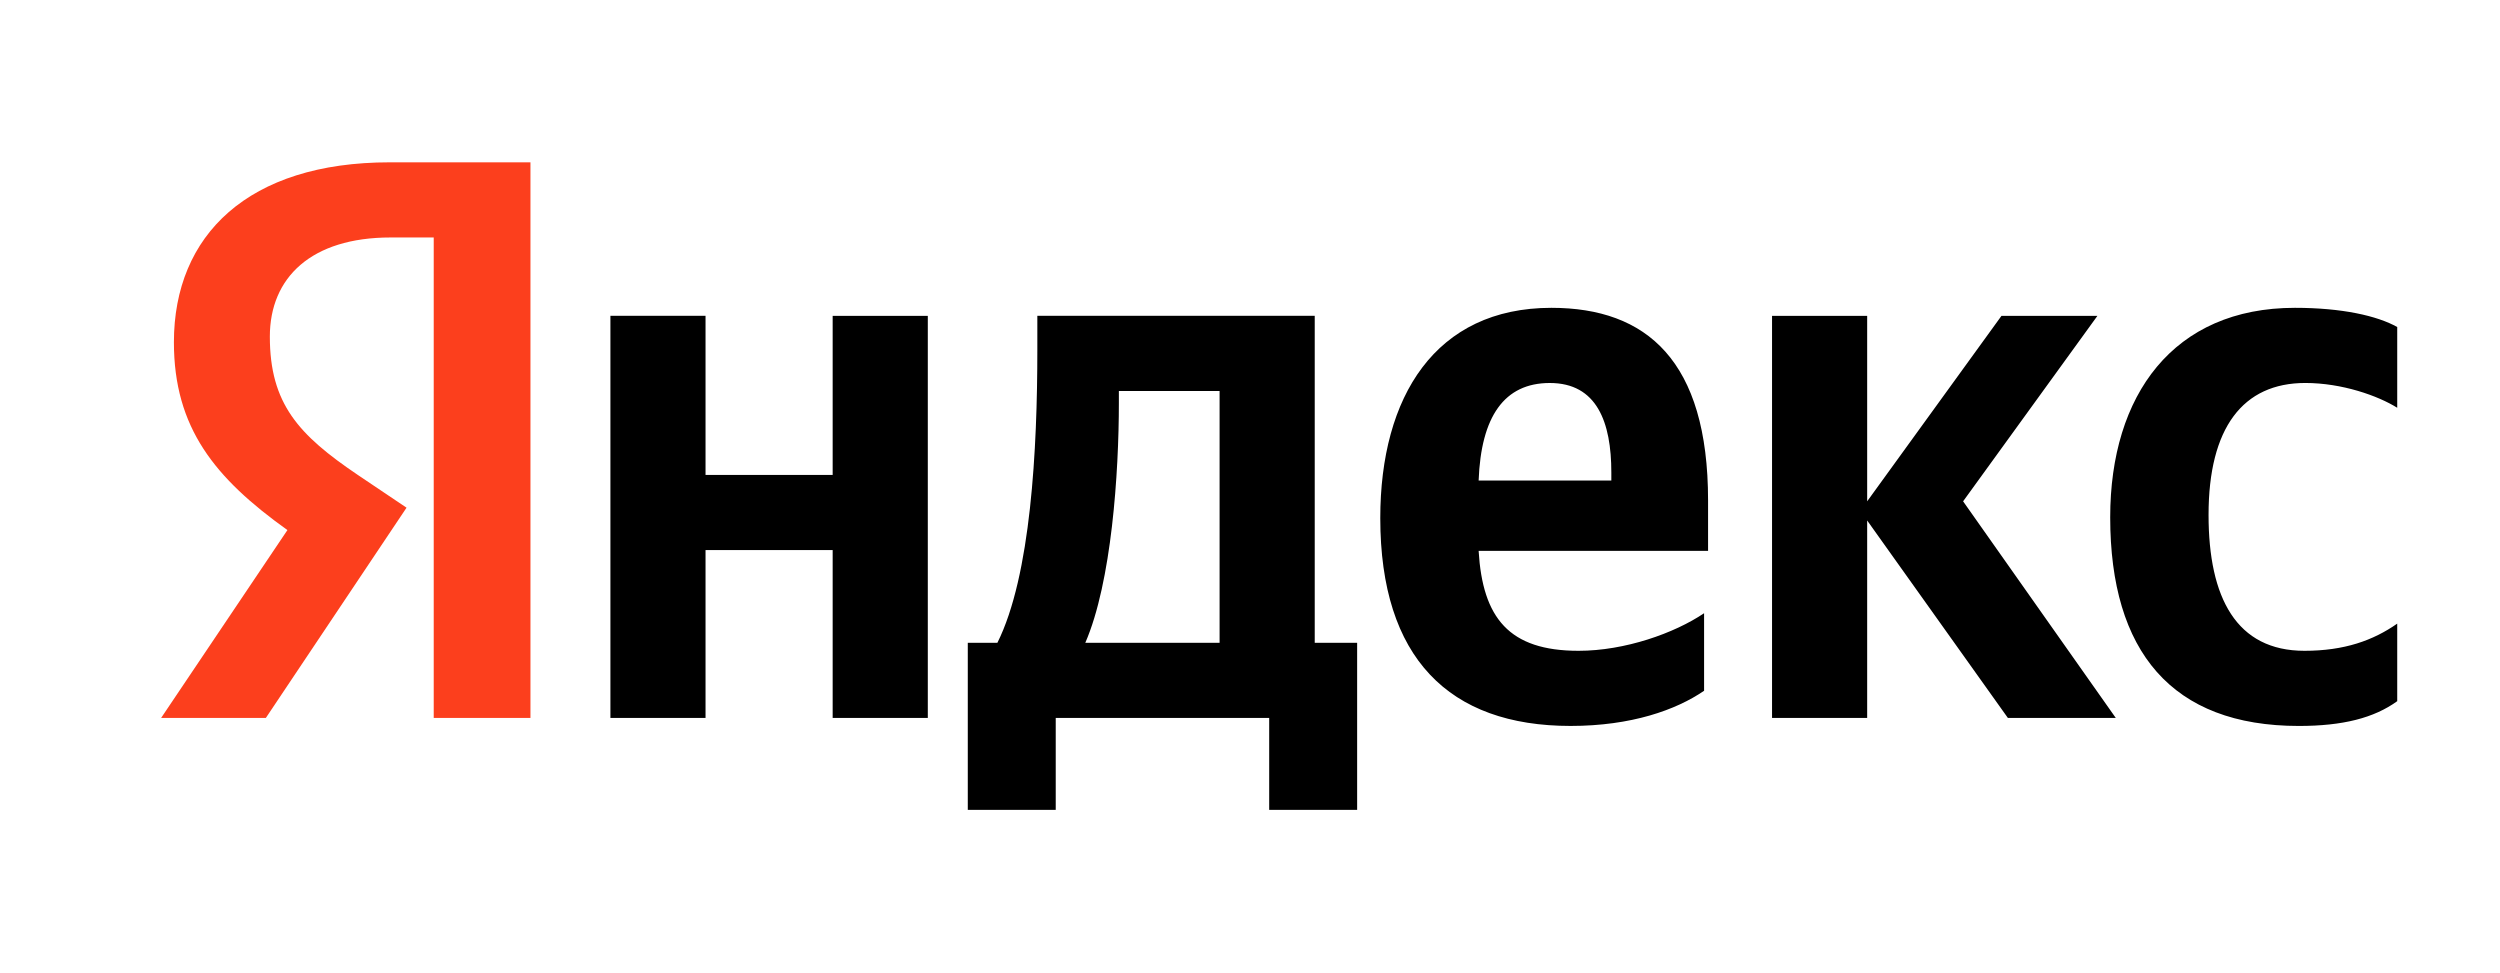
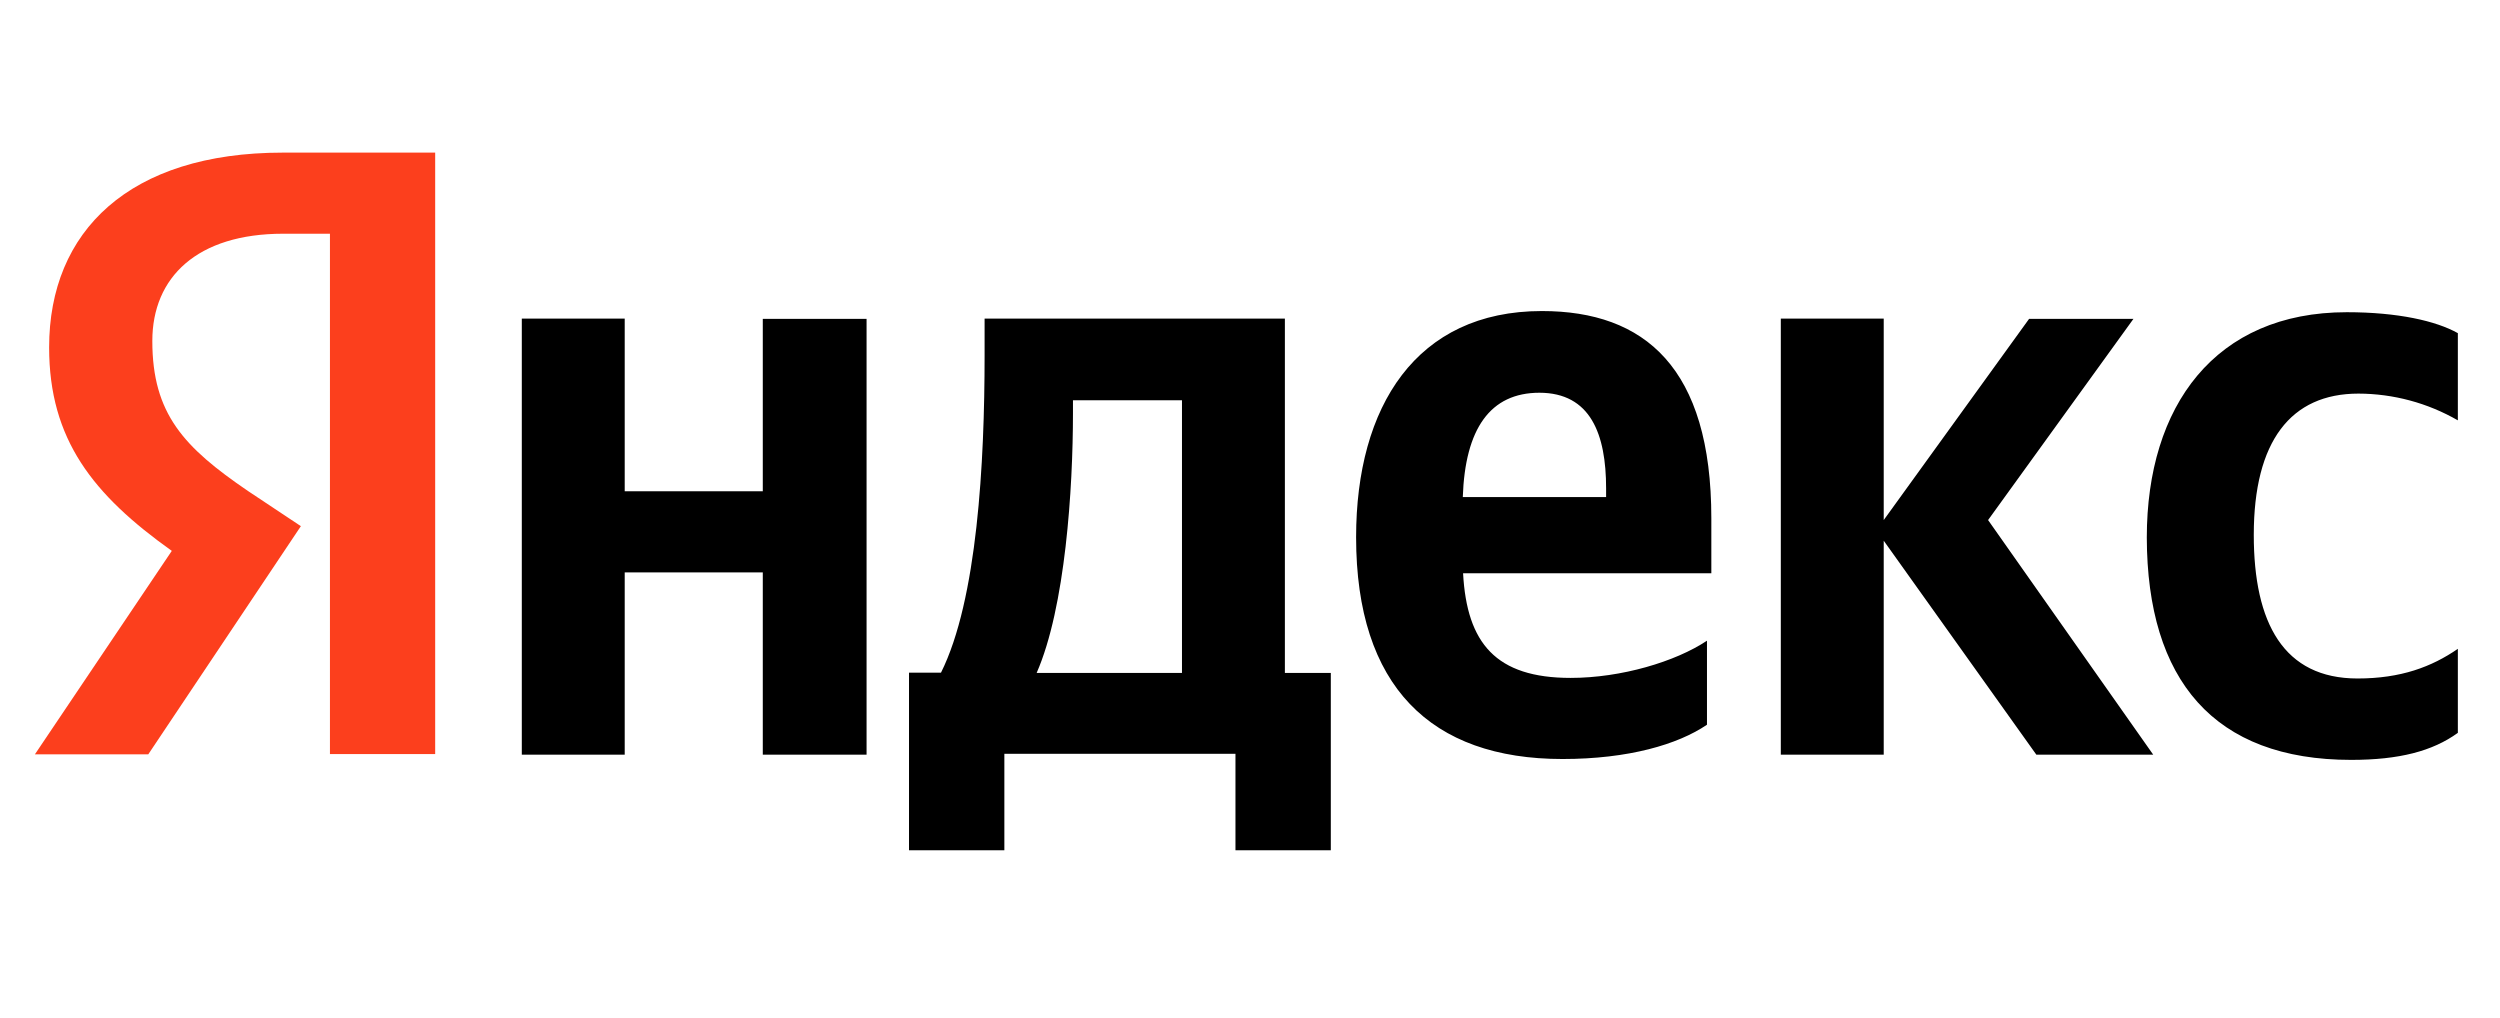
- <svg xmlns="http://www.w3.org/2000/svg" width="180" height="70" viewBox="33 28 70 50" fill="none">
-   <path d="M121.943 65.335c2.261 0 3.865-.412 5.057-1.275v-3.988c-1.234.863-2.714 1.398-4.77 1.398-3.494 0-4.933-2.714-4.933-6.99 0-4.482 1.768-6.784 4.975-6.784 1.891 0 3.741.658 4.728 1.275v-4.153c-1.028-.576-2.837-.987-5.263-.987-6.249 0-9.498 4.482-9.498 10.772 0 6.908 3.166 10.732 9.704 10.732zm-30.59-1.81v-3.988c-1.521 1.028-4.07 1.933-6.455 1.933-3.578 0-4.934-1.686-5.14-5.14h11.8v-2.59c0-7.195-3.166-9.909-8.058-9.909-5.962 0-8.8 4.564-8.8 10.813 0 7.196 3.537 10.69 9.786 10.69 3.125 0 5.428-.822 6.867-1.809zM46.537 44.242v8.182h-6.538v-8.182h-4.892v20.681h4.892V56.29h6.538v8.634h4.893v-20.68h-4.893zM73.509 61.06h-2.18V44.242H57.063v1.768c0 5.057-.328 11.595-2.055 15.049h-1.522v8.593h4.523v-4.729h10.978v4.729h4.523v-8.593zm33.468 3.864h5.55l-7.853-11.142 6.908-9.539h-4.934l-6.908 9.539v-9.539h-4.892v20.681h4.892V54.768l7.237 10.155zm-23.56-17.227c2.426 0 3.166 2.015 3.166 4.605v.411h-6.825c.124-3.29 1.316-5.016 3.66-5.016zm-16.98 13.363h-6.908c1.357-3.125 1.727-8.758 1.727-12.335v-.617h5.18V61.06z" fill="#000" />
-   <path d="M30.995 64.923H26.02v-24.71H23.8c-4.07 0-6.208 2.055-6.208 5.098 0 3.453 1.48 5.057 4.522 7.113l2.508 1.686-7.236 10.813H12l6.496-9.662c-3.741-2.673-5.838-5.263-5.838-9.662 0-5.51 3.824-9.251 11.101-9.251h7.236v28.575z" fill="#FC3F1D" />
+ <svg xmlns="http://www.w3.org/2000/svg" width="172px" height="70px" viewBox="0 0 86 35">
+   <path fill="#000" fill-rule="evenodd" d="M58.87 17.83v1.89h-8.54c.13 2.41 1.13 3.6 3.7 3.6 1.74 0 3.61-.56 4.69-1.28v2.89c-1 .68-2.7 1.18-4.97 1.18-4.53 0-7.1-2.5-7.1-7.63 0-4.5 2.07-7.78 6.39-7.78 3.54 0 5.83 1.95 5.83 7.13zm-5.91-4.32c-1.7 0-2.56 1.24-2.64 3.59h4.93v-.3c0-1.86-.53-3.29-2.3-3.29zM26.24 16.9v-5.93h3.57v14.99h-3.57v-6.27h-4.75v6.27h-3.54v-15h3.54v5.94h4.75zm47.83 9.06h-4.02l-5.25-7.36v7.36h-3.54v-15h3.54v6.93l5-6.92h3.59l-5 6.92 5.68 8.07zm10.48-.75c-.87.63-2.02.93-3.67.93-4.72 0-7.02-2.74-7.03-7.65 0-4.53 2.35-7.75 6.88-7.75 1.76 0 3.07.3 3.82.72v3a6.89 6.89 0 00-3.42-.92c-2.33 0-3.6 1.64-3.6 4.86 0 3.04 1.03 4.94 3.57 4.94 1.49 0 2.55-.4 3.45-1.02v2.9zM44.2 23.15h1.58v6.1H42.5v-3.32h-7.95v3.32h-3.28v-6.11h1.1c1.25-2.5 1.5-7.24 1.5-10.9v-1.28H44.2v12.19zm-8.54 0h5v-9.38h-3.75v.44c0 2.59-.26 6.68-1.25 8.94z" clip-rule="evenodd" />
+   <path fill="#FC3F1D" d="M14.97 25.95V5.25H9.73c-5.28 0-8.04 2.7-8.04 6.7 0 3.17 1.51 5.07 4.22 7l-4.71 7h3.9l5.25-7.85-1.82-1.21c-2.2-1.5-3.29-2.65-3.29-5.16 0-2.2 1.55-3.69 4.5-3.69h1.61v17.9h3.62z" />
</svg>
